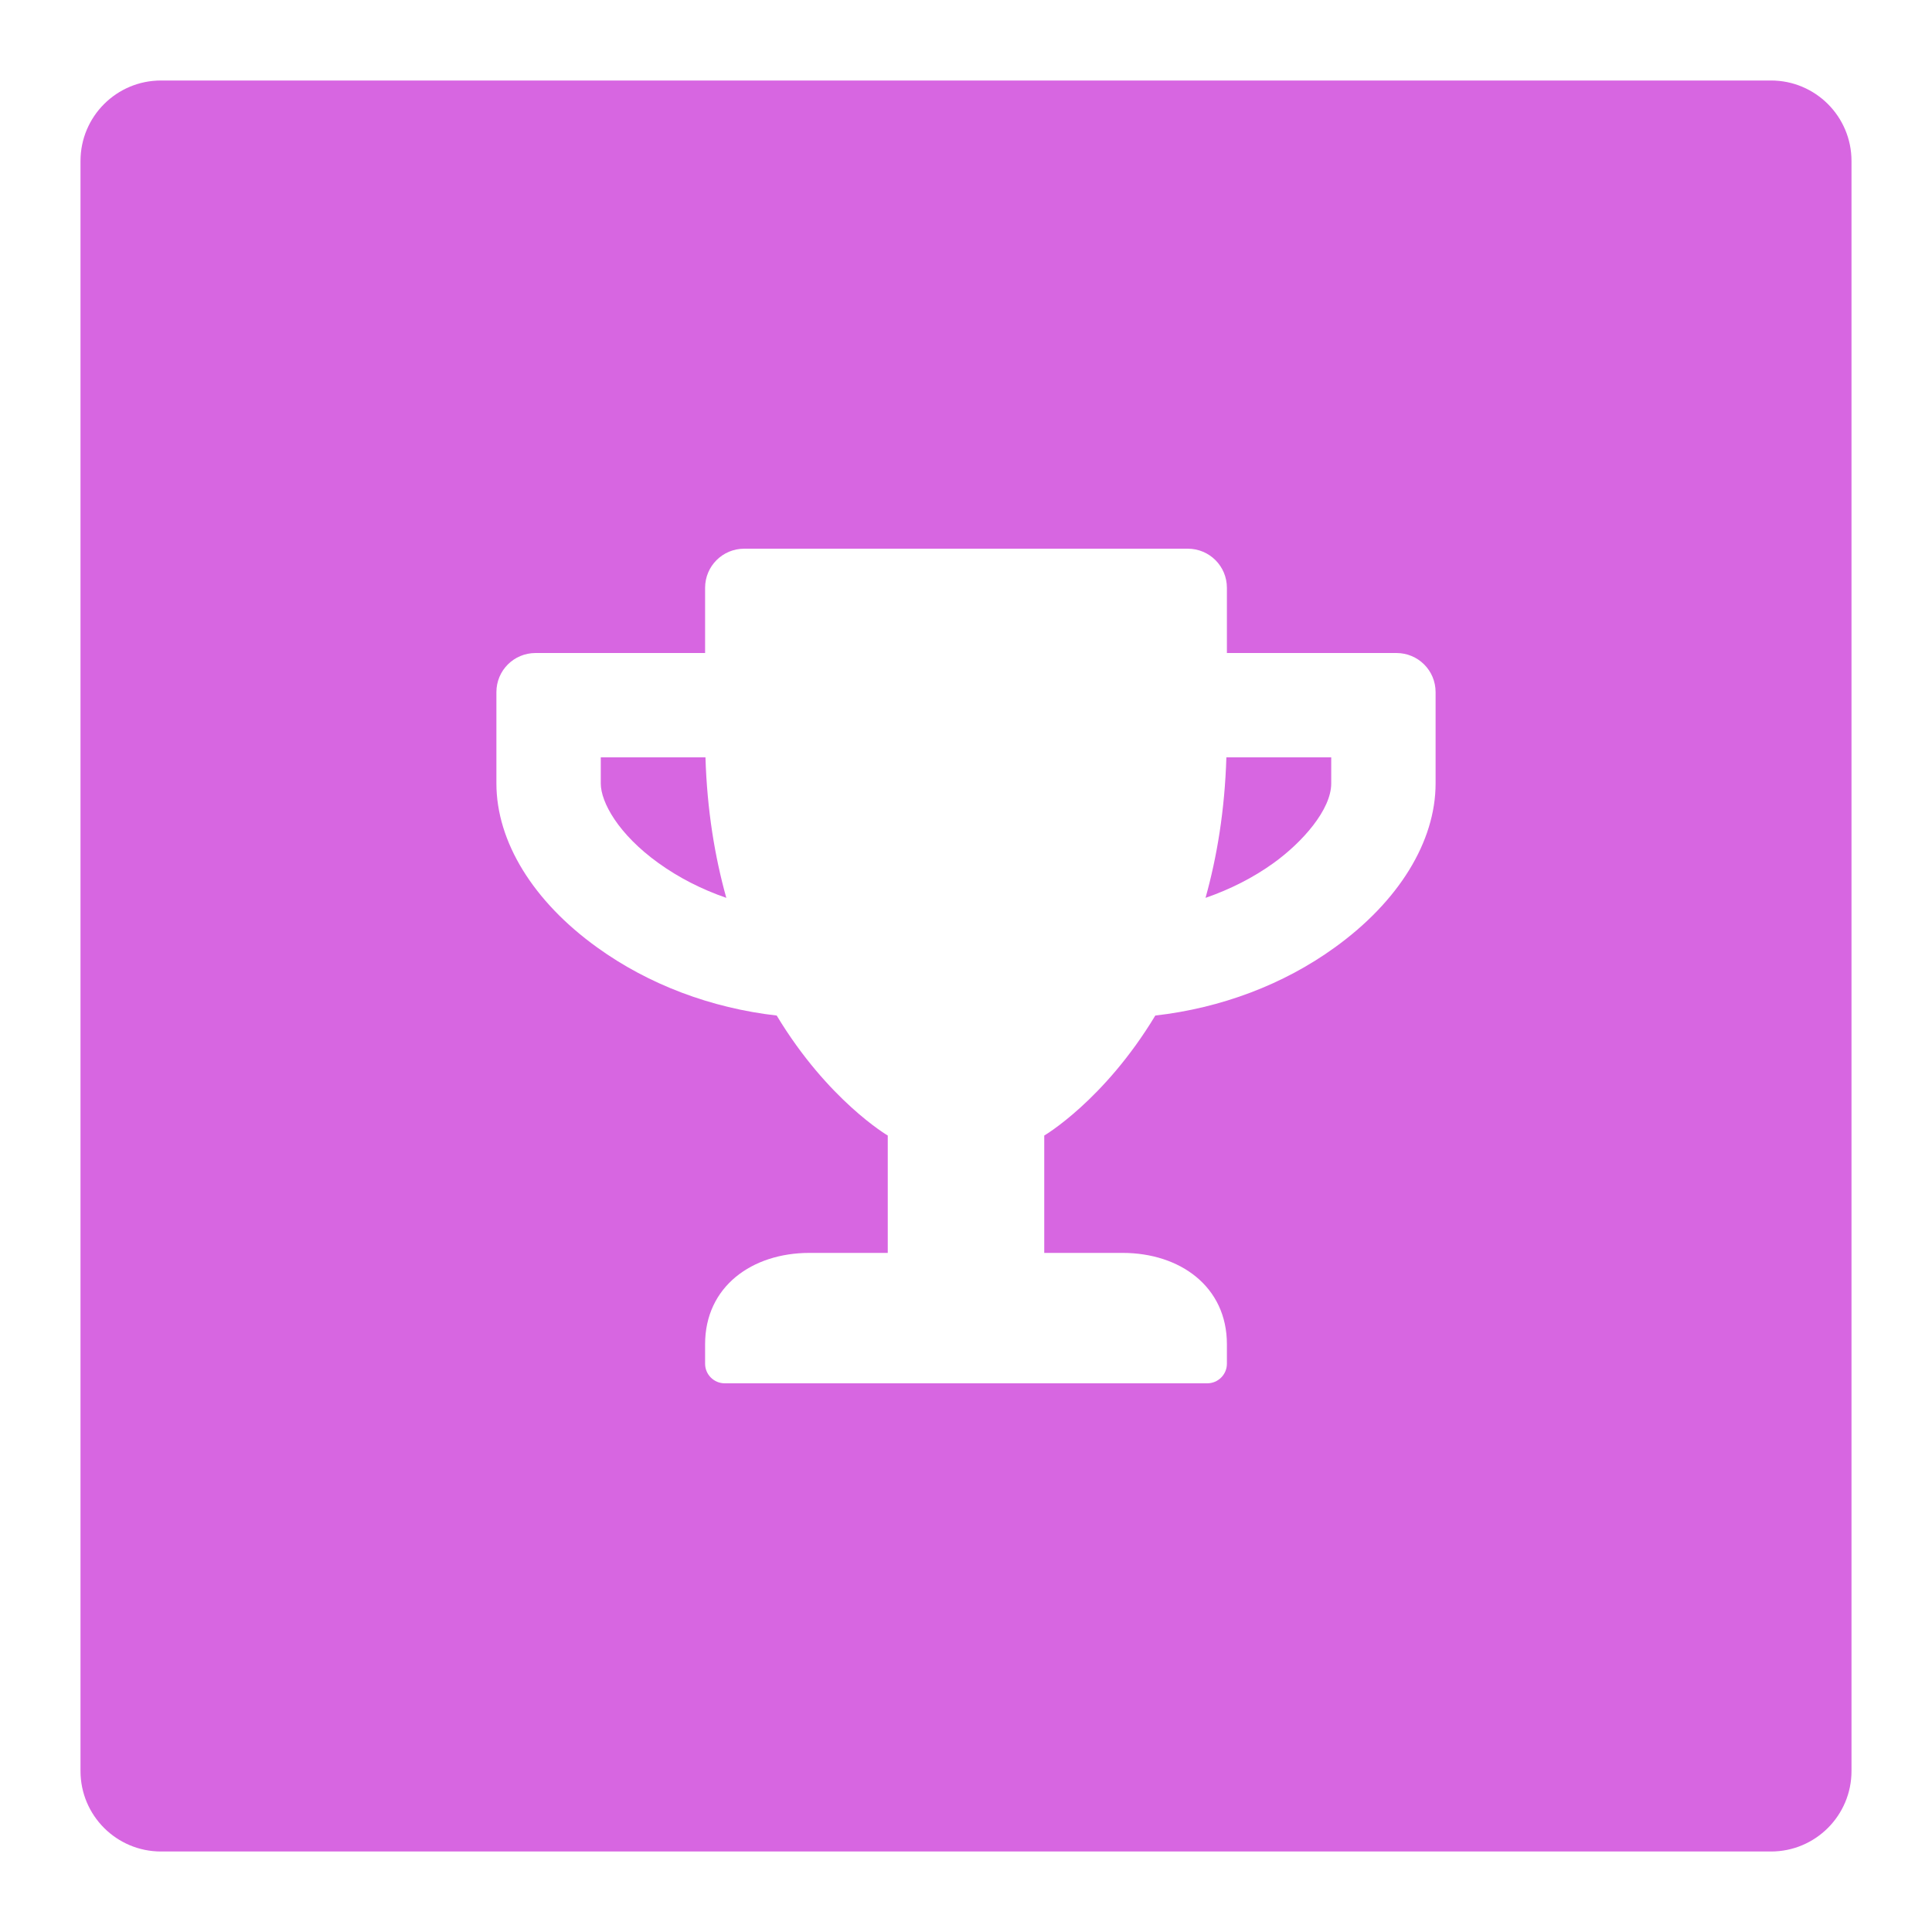
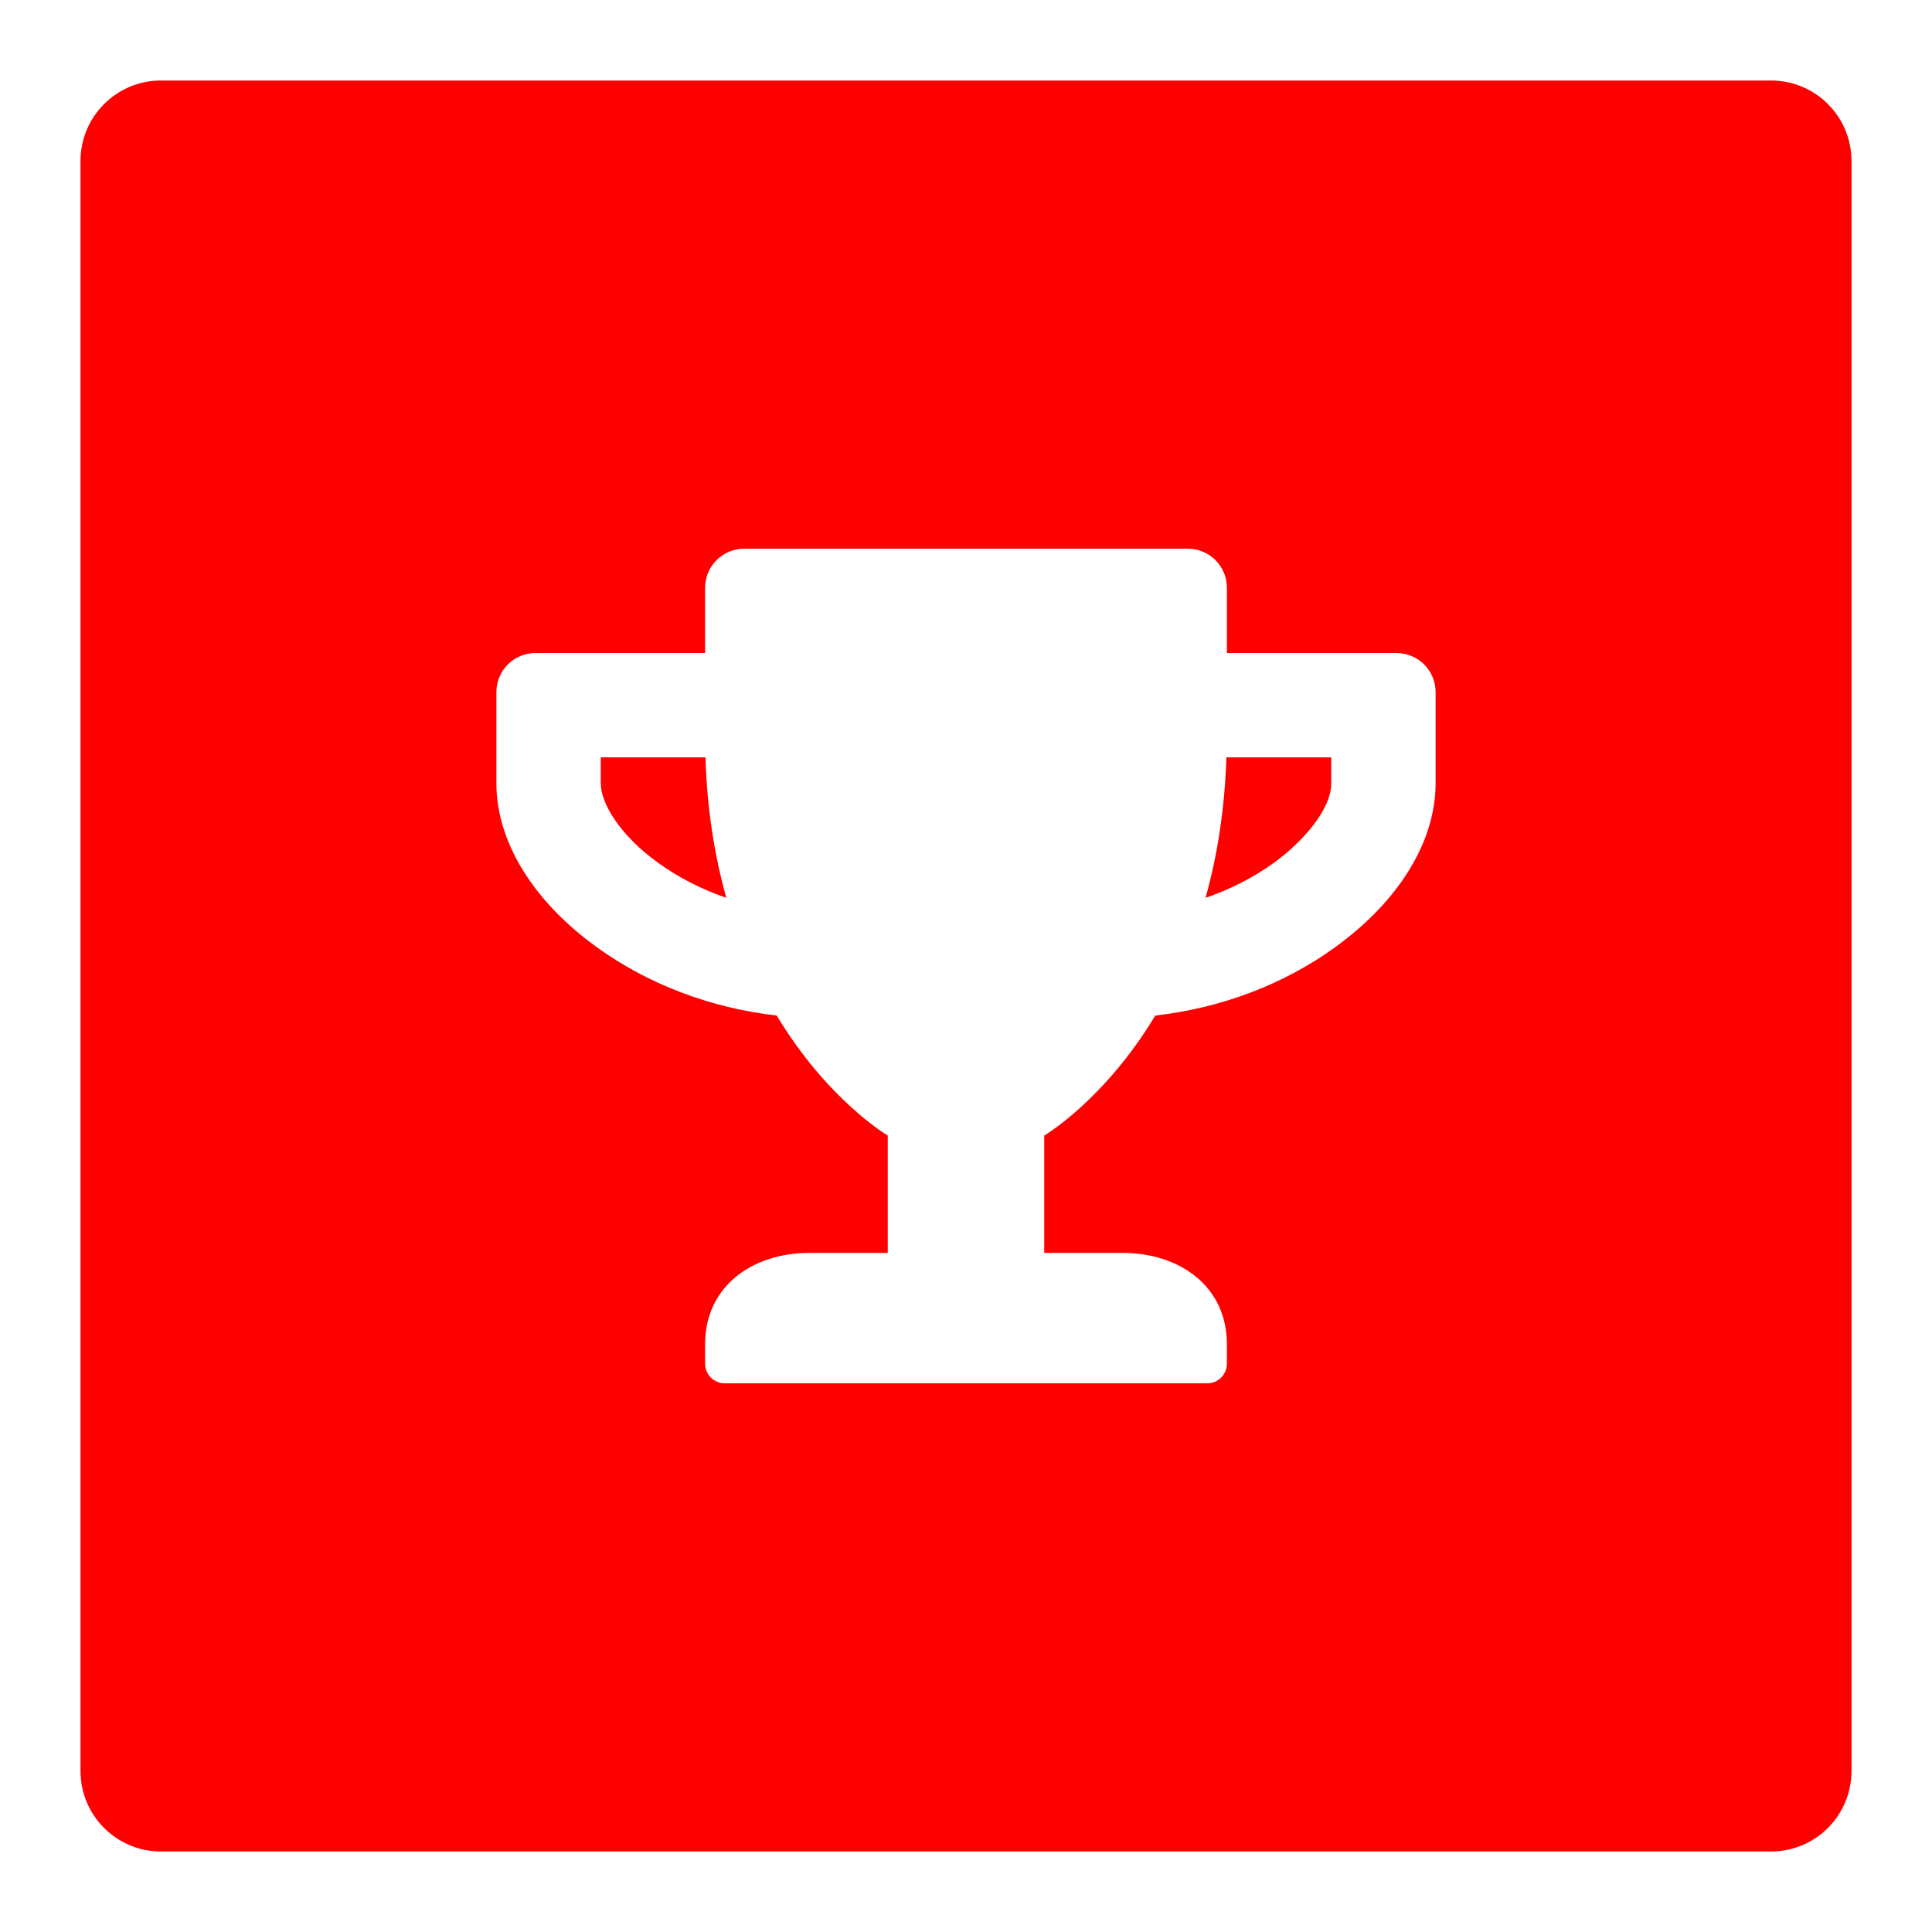
<svg xmlns="http://www.w3.org/2000/svg" width="48" height="48" viewBox="0 0 48 48" fill="none">
  <rect width="48" height="48" rx="2" fill="none" />
  <rect width="48" height="48" rx="4" fill="none" />
-   <path d="M14.926 19.464C14.926 19.934 15.367 20.728 16.356 21.44C16.862 21.805 17.433 22.096 18.045 22.307C17.762 21.295 17.567 20.136 17.527 18.816H14.926V19.464Z" fill="#D766E1" />
-   <path d="M31.644 21.44C32.357 20.926 33.074 20.116 33.074 19.464V18.816H30.469C30.429 20.136 30.234 21.295 29.951 22.307C30.562 22.096 31.138 21.805 31.644 21.44Z" fill="#D766E1" />
-   <path fill-rule="evenodd" clip-rule="evenodd" d="M4 2C2.895 2 2 2.895 2 4V44C2 45.105 2.895 46 4 46H44C45.105 46 46 45.105 46 44V4C46 2.895 45.105 2 44 2H4ZM30.482 16.224H34.694C35.233 16.224 35.667 16.657 35.667 17.196V19.464C35.667 20.91 34.751 22.396 33.159 23.542C31.887 24.462 30.336 25.045 28.703 25.231C27.431 27.341 25.944 28.212 25.944 28.212V31.128H27.889C29.319 31.128 30.482 31.966 30.482 33.396V33.882C30.482 34.149 30.263 34.368 29.995 34.368H18.005C17.737 34.368 17.518 34.149 17.518 33.882V33.396C17.518 31.966 18.681 31.128 20.111 31.128H22.056V28.212C22.056 28.212 20.569 27.341 19.297 25.231C17.668 25.045 16.117 24.462 14.841 23.542C13.245 22.396 12.333 20.91 12.333 19.464V17.196C12.333 16.657 12.767 16.224 13.306 16.224H17.518V14.604C17.518 14.066 17.952 13.632 18.491 13.632H29.509C30.048 13.632 30.482 14.066 30.482 14.604V16.224Z" fill="#D766E1" />
+   <path d="M14.926 19.464C14.926 19.934 15.367 20.728 16.356 21.44C16.862 21.805 17.433 22.096 18.045 22.307C17.762 21.295 17.567 20.136 17.527 18.816H14.926V19.464Z" fill="#FF0000" />
+   <path d="M31.644 21.44C32.357 20.926 33.074 20.116 33.074 19.464V18.816H30.469C30.429 20.136 30.234 21.295 29.951 22.307C30.562 22.096 31.138 21.805 31.644 21.44Z" fill="#FF0000" />
+   <path fill-rule="evenodd" clip-rule="evenodd" d="M4 2C2.895 2 2 2.895 2 4V44C2 45.105 2.895 46 4 46H44C45.105 46 46 45.105 46 44V4C46 2.895 45.105 2 44 2H4ZM30.482 16.224H34.694C35.233 16.224 35.667 16.657 35.667 17.196V19.464C35.667 20.91 34.751 22.396 33.159 23.542C31.887 24.462 30.336 25.045 28.703 25.231C27.431 27.341 25.944 28.212 25.944 28.212V31.128H27.889C29.319 31.128 30.482 31.966 30.482 33.396V33.882C30.482 34.149 30.263 34.368 29.995 34.368H18.005C17.737 34.368 17.518 34.149 17.518 33.882V33.396C17.518 31.966 18.681 31.128 20.111 31.128H22.056V28.212C22.056 28.212 20.569 27.341 19.297 25.231C17.668 25.045 16.117 24.462 14.841 23.542C13.245 22.396 12.333 20.91 12.333 19.464V17.196C12.333 16.657 12.767 16.224 13.306 16.224H17.518V14.604C17.518 14.066 17.952 13.632 18.491 13.632H29.509C30.048 13.632 30.482 14.066 30.482 14.604V16.224Z" fill="#FF0000" />
</svg>
